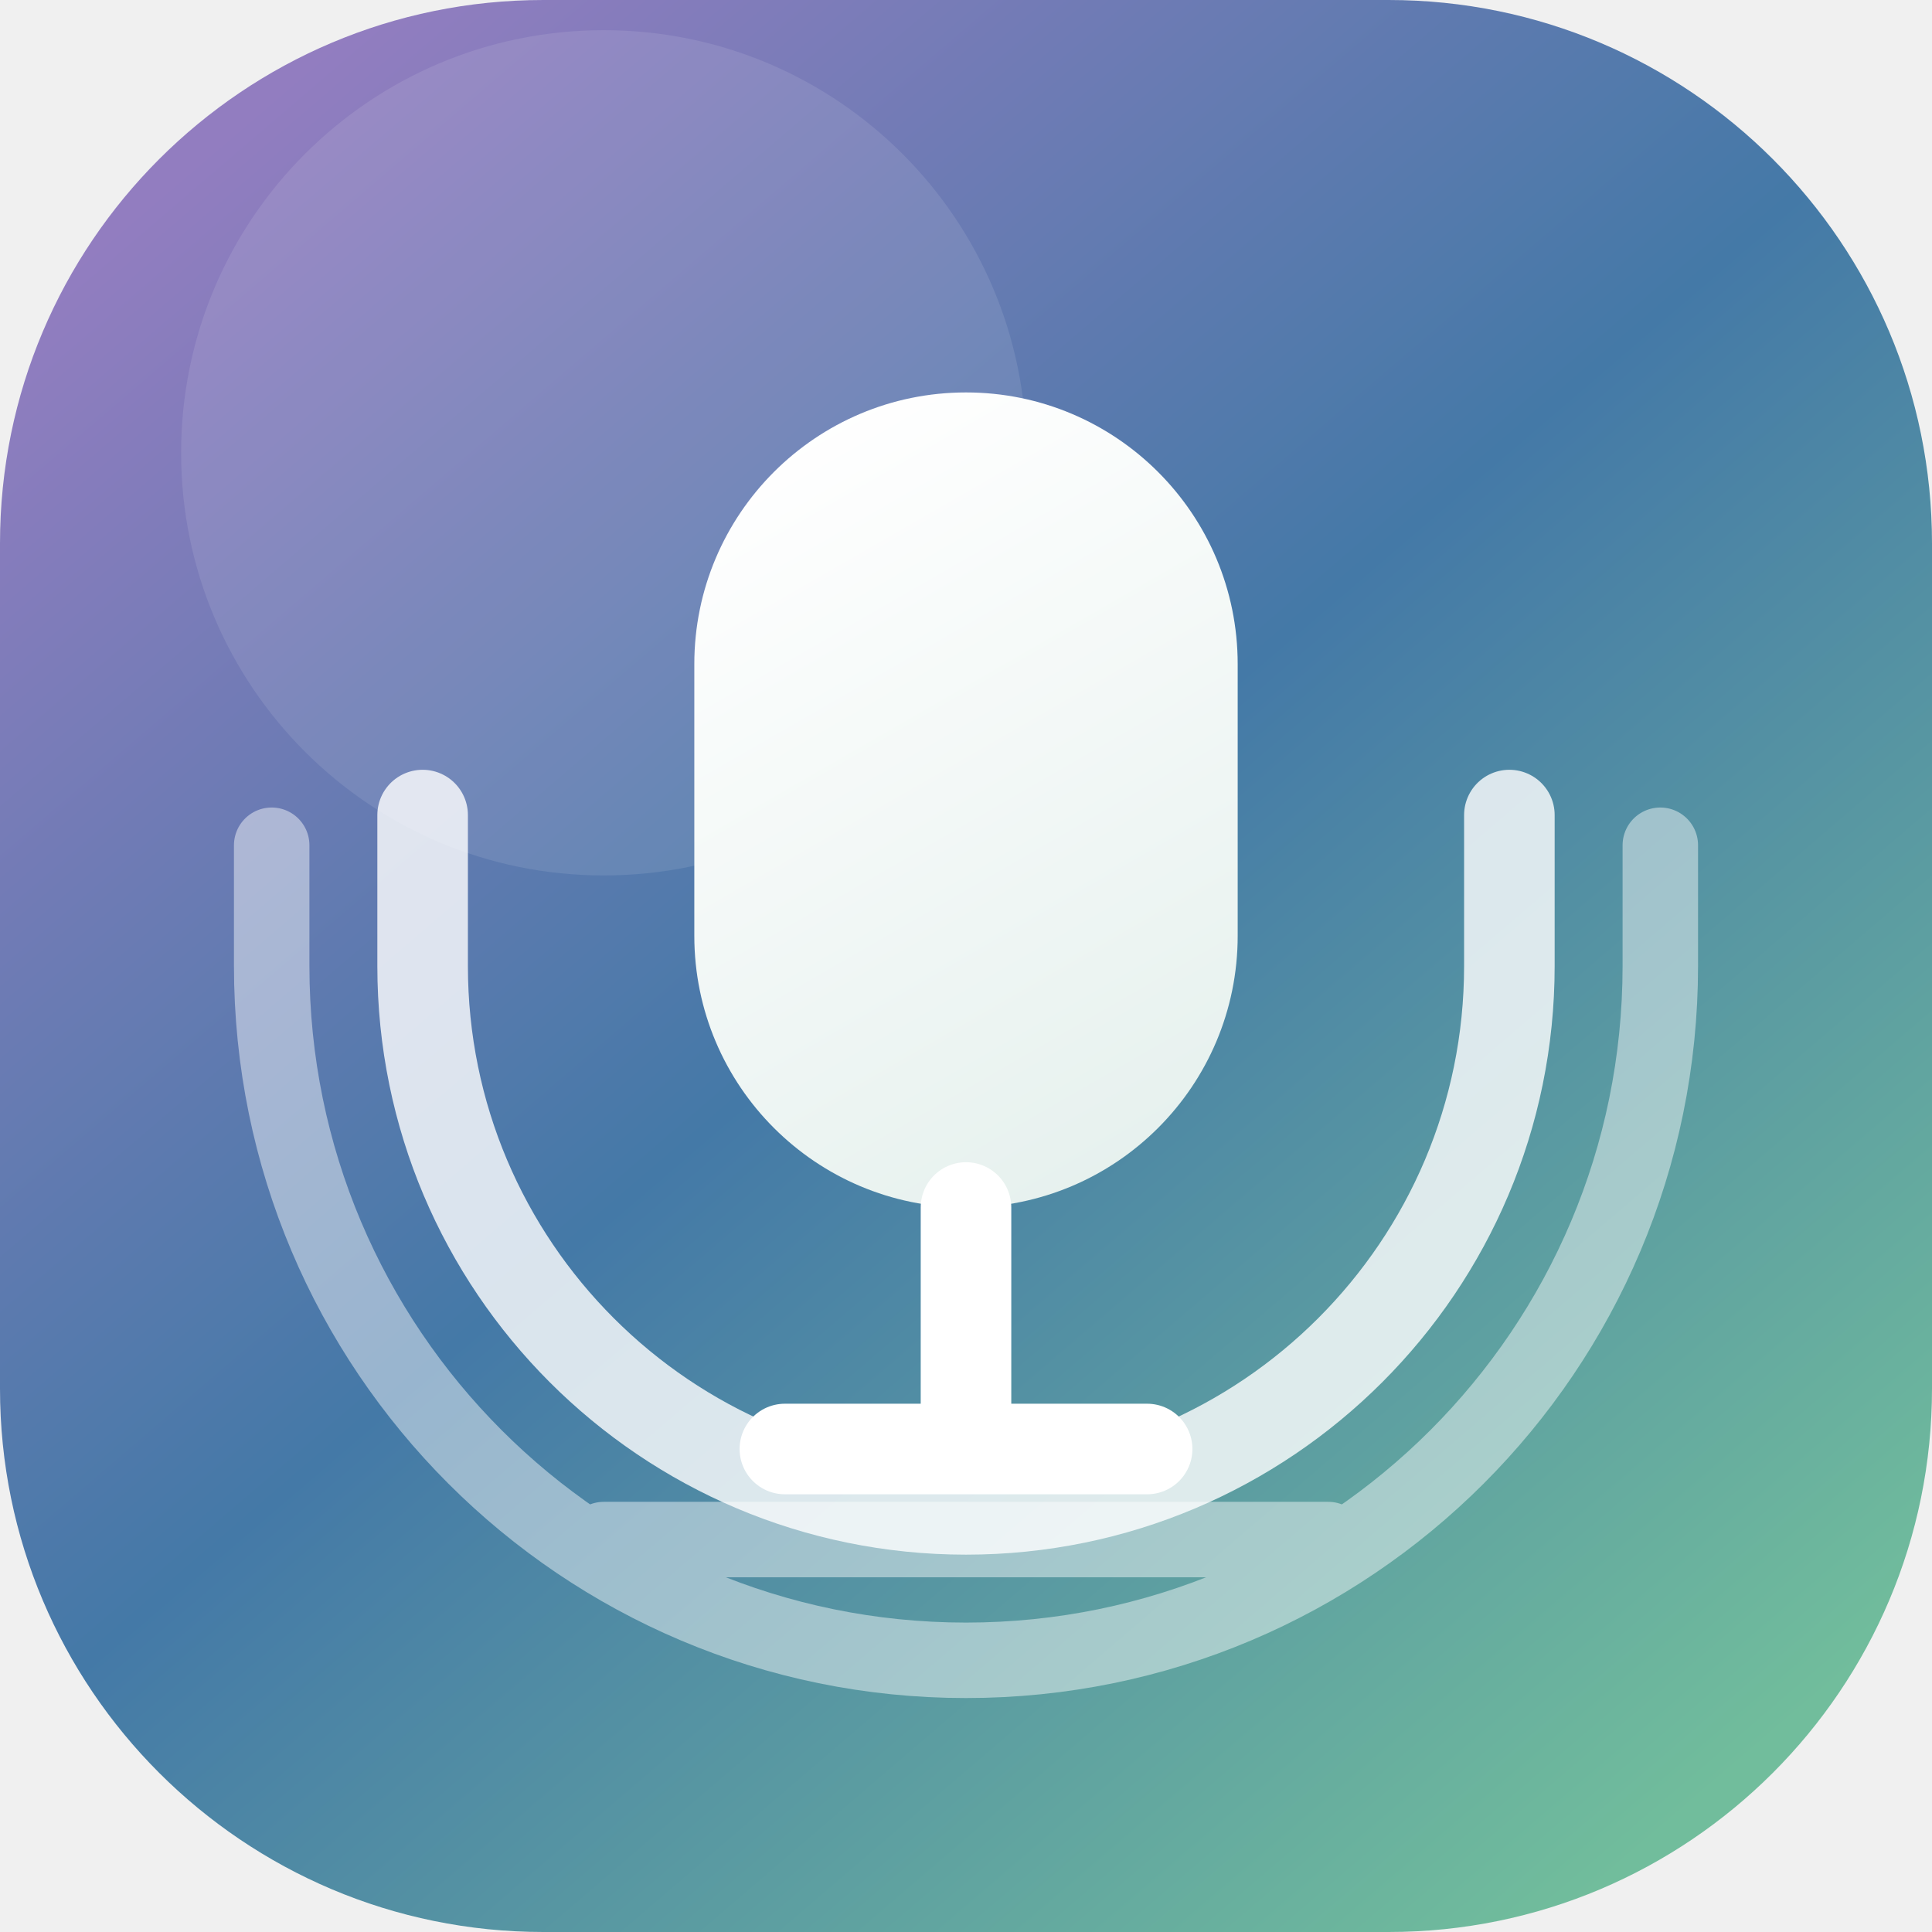
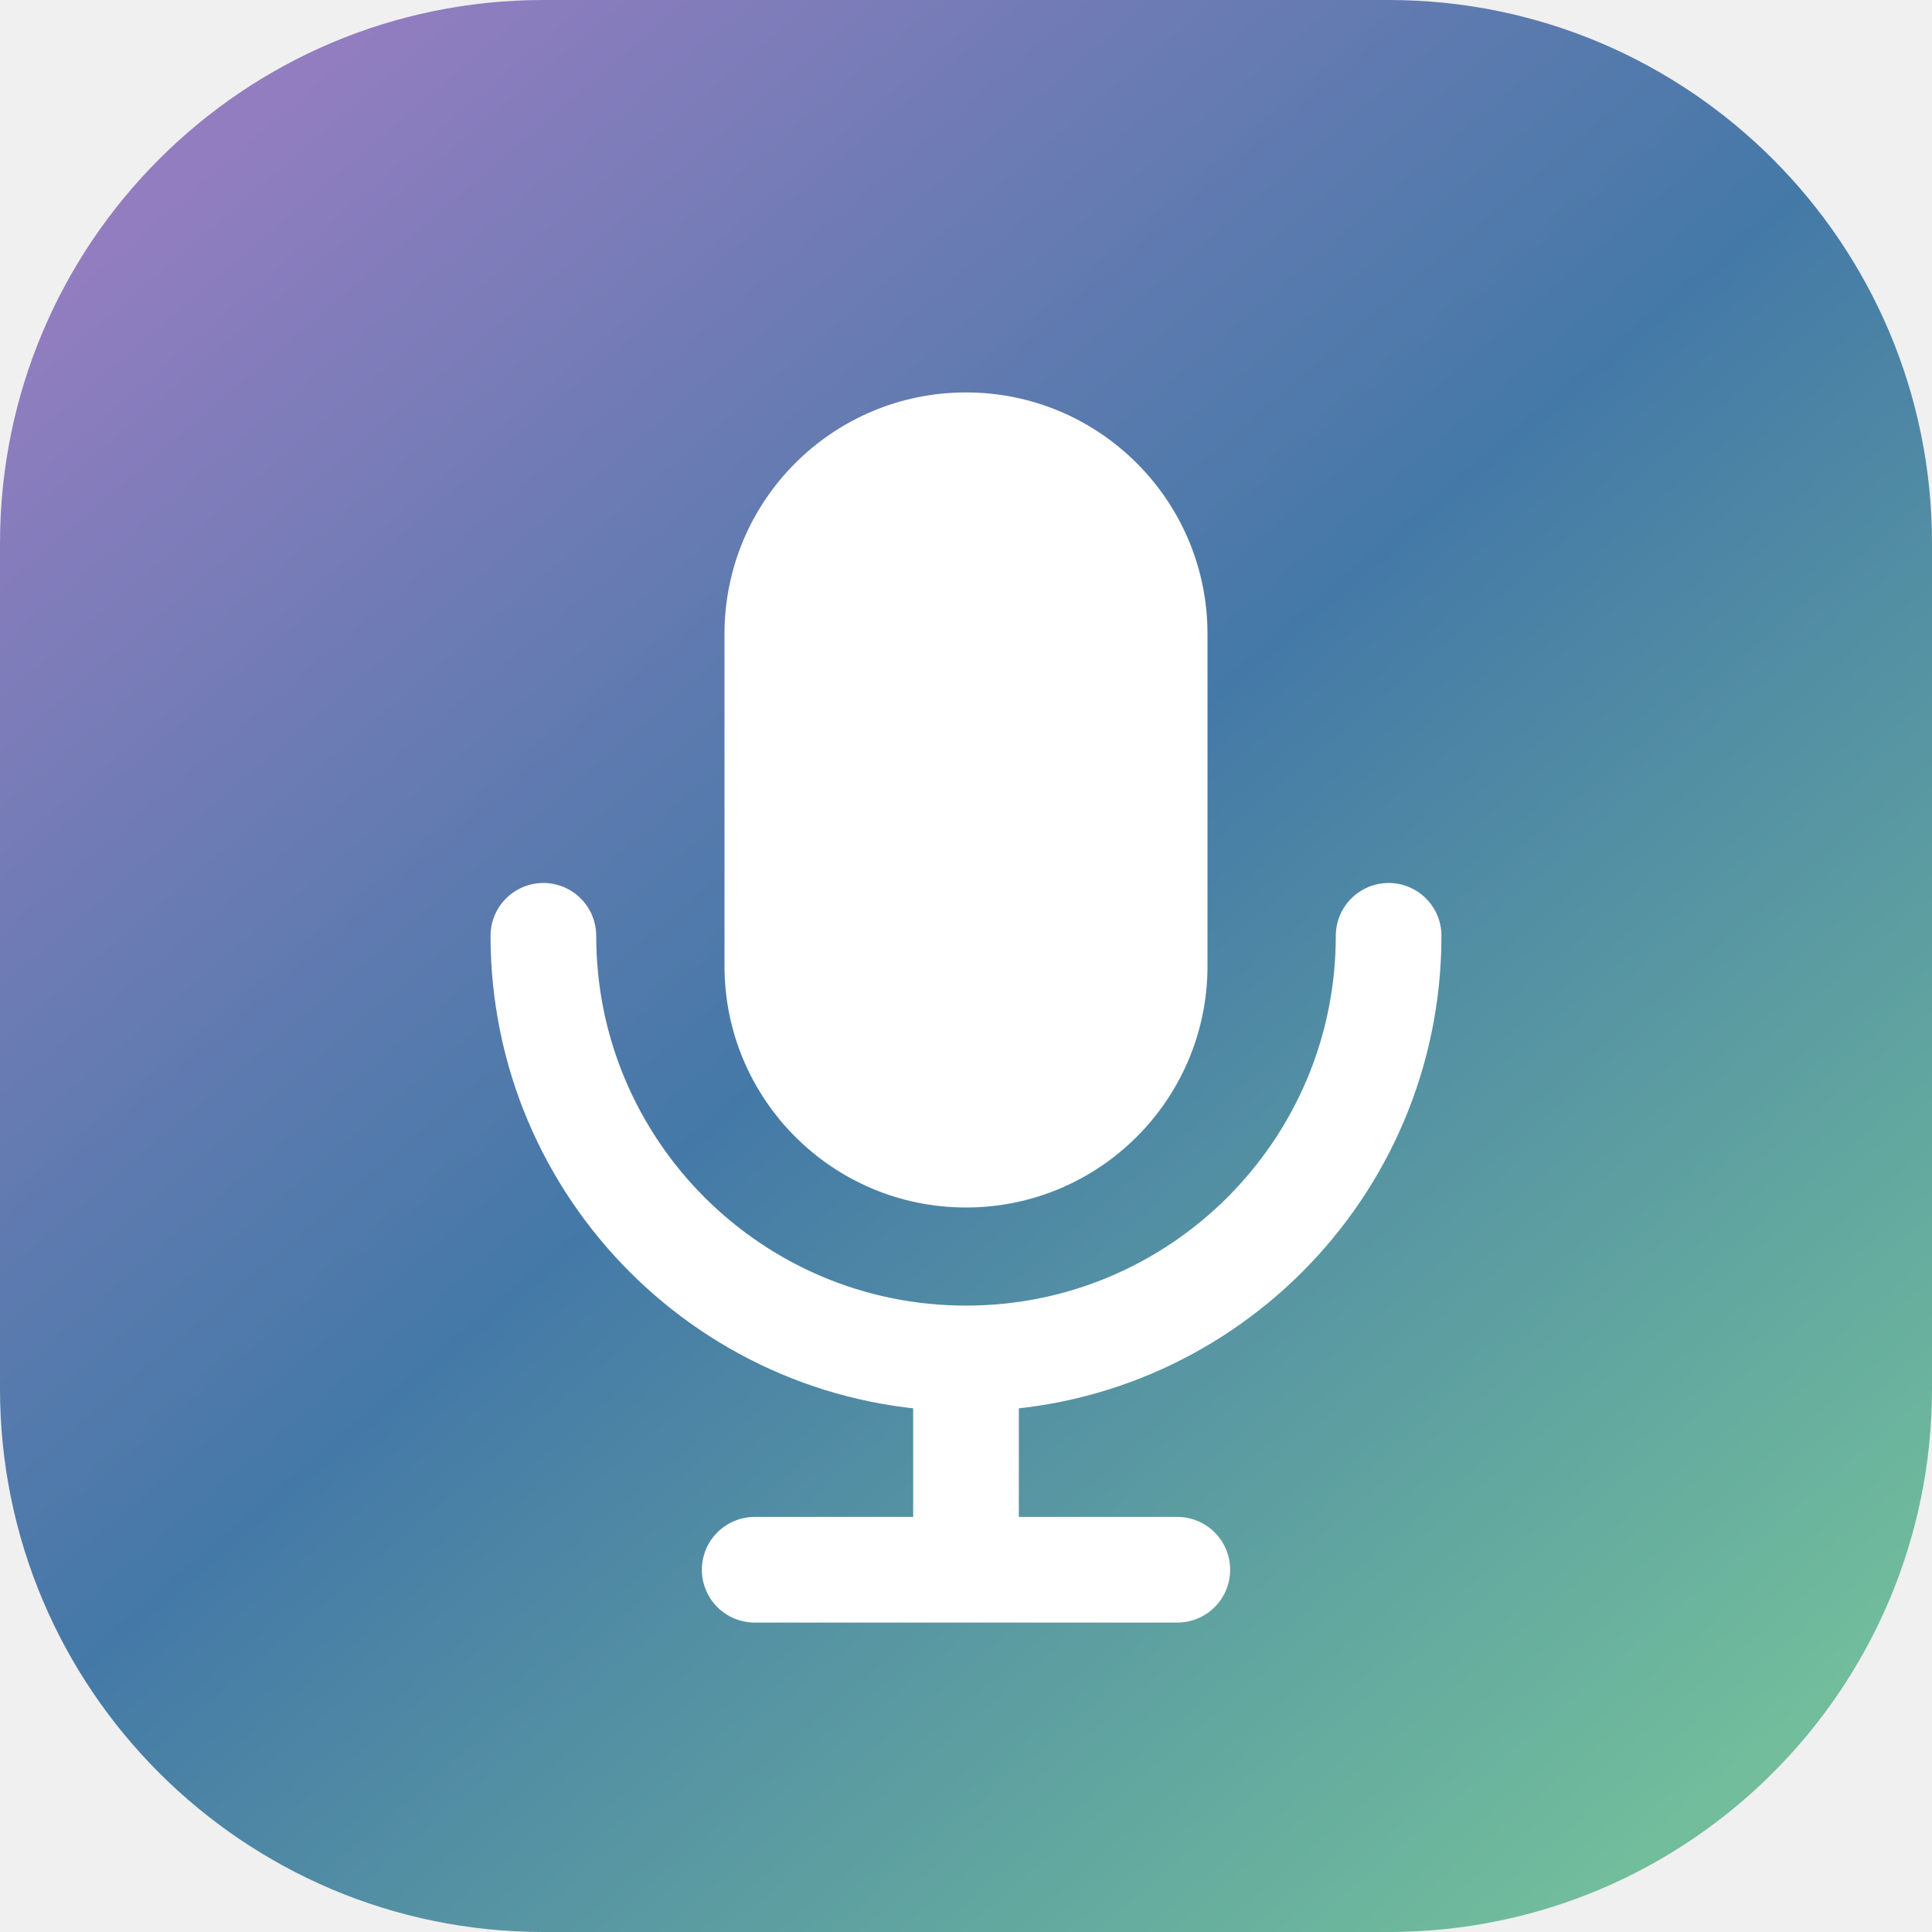
- <svg xmlns="http://www.w3.org/2000/svg" viewBox="0 0 64 64" role="img" aria-labelledby="title desc">
+ <svg xmlns="http://www.w3.org/2000/svg" viewBox="0 0 64 64" role="img" aria-labelledby="title">
  <defs>
    <linearGradient id="background" x1="8" y1="4" x2="56" y2="60" gradientUnits="userSpaceOnUse">
      <stop stop-color="#927dc0" />
      <stop offset="0.48" stop-color="#4479a7" />
      <stop offset="1" stop-color="#71bd9c" />
    </linearGradient>
-     <linearGradient id="microphone" x1="23" y1="16" x2="42" y2="49" gradientUnits="userSpaceOnUse">
-       <stop stop-color="#ffffff" />
-       <stop offset="1" stop-color="#dcebe7" />
-     </linearGradient>
  </defs>
  <rect width="64" height="64" rx="18" fill="url(#background)" />
-   <circle cx="20" cy="15" r="14" fill="#ffffff" opacity=".1" />
-   <path d="M14 27v5a18 18 0 0 0 36 0v-5" fill="none" stroke="#fff" stroke-width="3" stroke-linecap="round" opacity=".8" />
-   <path d="M9 28v4a23 23 0 0 0 46 0v-4M20 51h24" fill="none" stroke="#fff" stroke-width="2.5" stroke-linecap="round" opacity=".45" />
-   <rect x="23" y="13" width="18" height="27" rx="9" fill="url(#microphone)" />
-   <path d="M32 48V40M26 48h12" fill="none" stroke="#fff" stroke-width="3" stroke-linecap="round" />
+   <rect x="24" y="13" width="16" height="27" rx="8" fill="#fff" />
+   <path d="M18 31a14 14 0 0 0 28 0M32 45v7M25 52h14" fill="none" stroke="#fff" stroke-width="3.5" stroke-linecap="round" stroke-linejoin="round" />
</svg>
